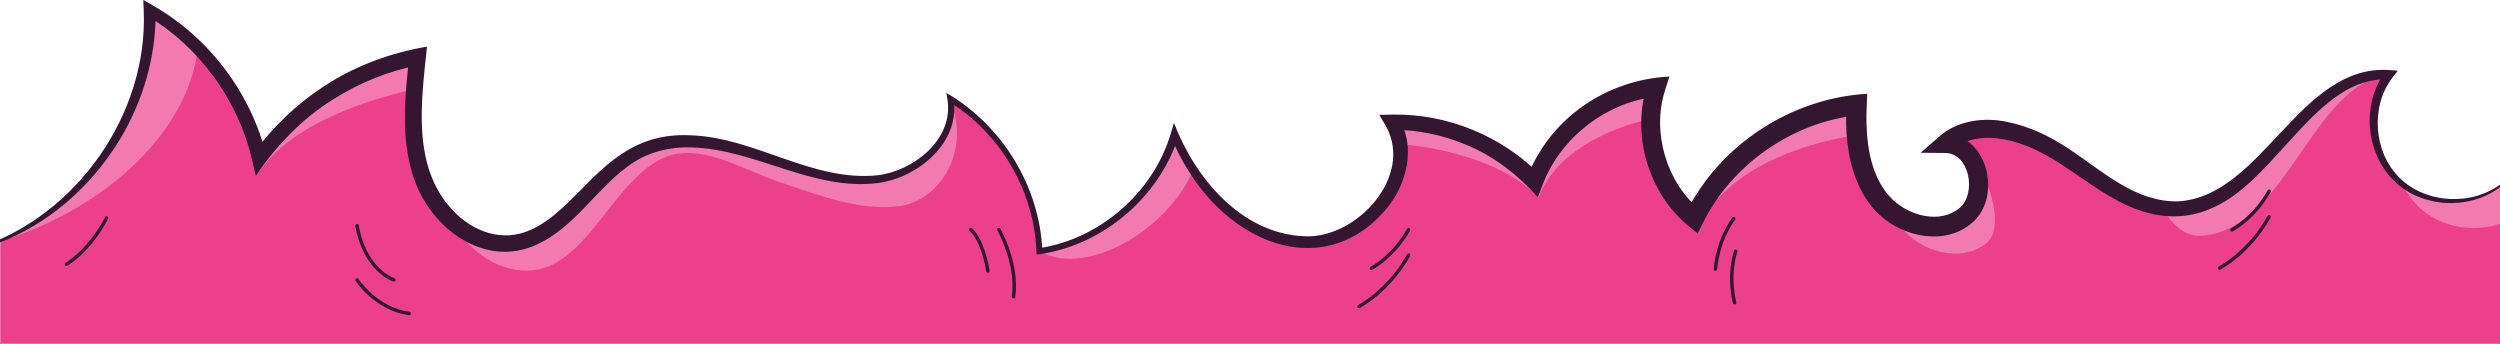
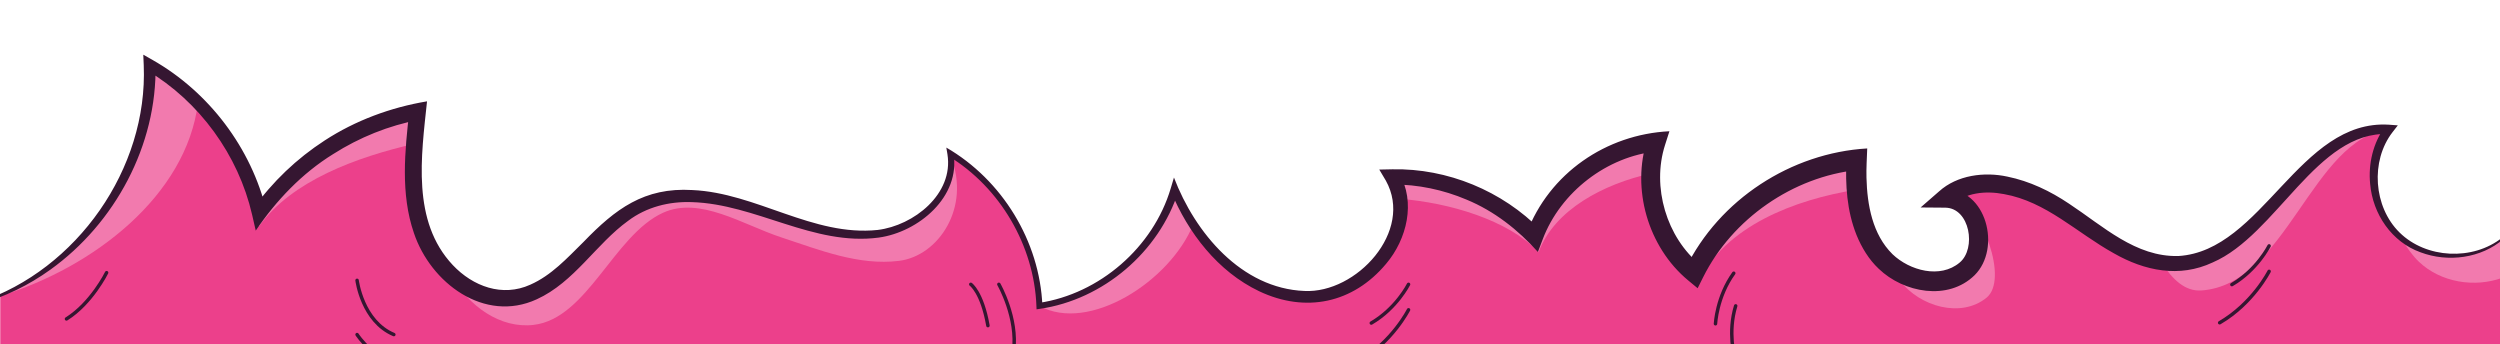
- <svg xmlns="http://www.w3.org/2000/svg" width="1440" height="198" viewBox="0 0 1440 198" fill="none">
+ <svg xmlns="http://www.w3.org/2000/svg" width="1440" height="198" viewBox="0 0 1440 135" fill="none">
  <path d="M-11.841 143.073C45.82 125.434 88.061 66.371 86.185 5.986C117.621 24.212 141.038 55.792 149.383 91.21C170.945 61.151 204.266 39.803 240.544 32.813C238.003 55.901 235.562 79.924 243.282 101.829C251.002 123.734 272.098 142.775 295.119 140.071C325.949 136.451 341.319 99.462 369.569 86.576C390.744 76.911 415.541 82.36 437.639 89.648C459.747 96.937 482.391 106.055 505.481 103.211C528.581 100.367 551.562 80.003 547.454 57.054C577.441 75.499 597.306 109.465 598.705 144.694C634.407 139.434 665.981 112.279 676.599 77.716C689.786 109.614 717.867 138.669 752.309 139.544C786.751 140.419 819.199 100.347 802.062 70.398C832.475 70.03 862.819 82.698 883.994 104.573C894.919 75.439 923.11 53.594 953.999 50.333C945.426 76.752 954.555 108.004 975.978 125.623C993.571 90.106 1030.05 64.701 1069.4 60.554C1068.52 79.457 1070.53 99.681 1082.07 114.656C1093.61 129.63 1117.27 136.352 1131.93 124.43C1146.6 112.508 1139.29 82.29 1120.41 82.778C1139.1 66.361 1168.56 76.135 1189.21 89.996C1209.86 103.867 1230.9 121.964 1255.7 120.254C1304.78 116.873 1326.87 40.051 1375.97 43.014C1362.66 60.753 1364.93 88.366 1380.96 103.678C1396.99 118.991 1424.62 119.936 1441.66 105.756V198H-11.841V143.073Z" fill="#EC408B" />
  <path d="M1094.38 130.207C1105.92 145.181 1129.57 151.903 1144.24 139.981C1157.06 129.551 1142.02 88.863 1125.41 79.148C1123.68 80.182 1122 81.376 1120.4 82.778C1139.28 82.3 1146.59 112.508 1131.92 124.43C1119.79 134.294 1101.51 131.39 1089.02 121.606C1090.52 124.609 1092.28 127.492 1094.37 130.197L1094.38 130.207Z" fill="#F27AAE" />
  <path d="M978.211 130.794C994.018 98.866 1033.22 83.504 1069.57 77.716C1069.13 71.999 1069.13 66.222 1069.4 60.554C1030.05 64.691 993.571 90.106 975.978 125.623C971.394 121.855 967.375 117.45 963.962 112.607C966.71 119.061 971.285 125.096 978.211 130.794Z" fill="#F27AAE" />
  <path d="M1267.99 135.805C1317.07 132.424 1331.61 48.294 1375.95 43.014C1326.85 40.051 1304.76 116.863 1255.68 120.254C1252.06 120.502 1248.52 120.323 1245.04 119.796C1251.4 129.461 1258.54 136.451 1267.99 135.795V135.805Z" fill="#F27AAE" />
  <path d="M1393.25 119.23C1405.82 131.231 1425.52 134.403 1441.65 128.387V105.756C1425.37 119.309 1399.42 119.041 1383.15 105.627C1386.25 111.136 1389.72 115.859 1393.25 119.23Z" fill="#F27AAE" />
  <path d="M149.215 98.826C168.058 72.566 205.397 59.003 238.718 51.327C239.194 45.122 239.859 38.928 240.534 32.803C204.256 39.793 170.936 61.141 149.374 91.2C148.292 86.596 146.943 82.062 145.365 77.607C146.367 84.458 147.498 91.557 149.215 98.826V98.826Z" fill="#F27AAE" />
  <path d="M0.473 138.887C53.609 122.63 107.4 81.316 114.048 27.672C105.763 19.25 96.406 11.912 86.185 5.986C88.061 66.371 45.82 125.434 -11.841 143.073V198H0.473V138.887Z" fill="#F27AAE" />
  <path d="M307.423 155.622C338.253 152.003 353.623 103.947 381.874 91.06C403.049 81.395 427.846 97.911 449.944 105.2C472.042 112.488 494.695 121.606 517.785 118.762C540.886 115.918 559.163 87.56 547.742 59.073C574.901 75.778 593.526 103.579 597.832 134.85C593.496 103.251 574.633 73.779 547.454 57.064C551.562 80.013 528.581 100.377 505.481 103.221C482.381 106.065 459.737 96.947 437.639 89.658C415.532 82.37 390.744 76.921 369.569 86.586C341.319 99.472 325.949 136.471 295.119 140.081C282.17 141.602 269.836 136.242 260.141 127.373C269.945 144.714 287.994 157.909 307.423 155.632V155.622Z" fill="#F27AAE" />
  <path d="M687.246 97.881C683.049 91.468 679.467 84.657 676.599 77.707C665.982 112.269 634.417 139.424 598.706 144.684C626.985 160.464 673.86 130.704 687.246 97.881Z" fill="#F27AAE" />
  <path d="M886.277 113.621C895.425 89.211 923.735 74.485 950.844 68.429C951.062 62.294 952.084 56.189 953.99 50.323C923.1 53.584 894.909 75.43 883.985 104.563C862.819 82.678 832.466 70.02 802.052 70.388C804.384 74.455 805.783 78.711 806.409 83.016C834.748 85.293 868.287 95.018 886.277 113.621V113.621Z" fill="#F27AAE" />
  <path d="M-12 142.556C44.341 123.873 85.263 65.566 82.792 6.085L82.534 0L87.882 3.043C120.379 21.507 144.789 53.783 153.551 90.215L145.901 88.694C156.925 73.143 170.985 59.819 186.951 49.458C204.723 37.874 225.035 30.367 245.972 26.867C242.638 58.486 237.061 95.933 260.786 121.159C272.416 133.508 289.394 139.762 305.439 132.484C317.604 127.115 326.515 117.32 336.13 107.835C354.427 88.893 371.028 76.305 398.742 77.965C435.615 79.576 468.182 104.842 505.521 100.954C526.319 98.418 549.389 80.252 545.728 57.363L545.083 53.505C577.213 72.099 598.884 107.417 600.422 144.615L598.447 142.974C633.395 137.744 664.245 110.937 674.337 77.01L676.202 70.756C688.348 102.634 715.07 134.622 751.327 136.093C781.344 137.615 814.456 101.62 798.262 72.566L794.461 66.172L802.003 66.013C833.726 65.377 865.3 78.412 887.527 101.123L879.36 102.823C892.31 68.36 925.134 45.878 961.59 44.098L959.07 51.983C951.3 76.165 959.874 105.259 979.55 121.238L970.898 123.097C990.277 83.424 1031.67 56.557 1075.52 54.002C1075.34 59.341 1074.93 65.626 1075.09 70.885C1075.49 86.596 1078.56 103.539 1090.06 114.894C1099.94 124.38 1117.6 129.183 1128.78 119.727C1138.48 111.683 1134.7 88.346 1120.54 88.117L1106.27 87.998L1116.89 78.751C1127.37 69.275 1143.05 67.365 1156.25 70.229C1169.15 72.864 1180.95 78.562 1191.75 85.81C1211.5 98.836 1230.09 116.595 1254.75 115.968C1303.11 113.085 1324.43 37.029 1376.11 40.33L1381.14 40.708L1378.1 44.635C1365.28 61.191 1367.11 87.67 1382.14 102.416C1397.42 117.519 1424.41 118.852 1441.3 105.339L1441.99 106.184C1429.15 117.291 1410.04 119.786 1394.27 113.84C1377.61 107.914 1366.72 91.816 1365.2 74.445C1364.07 62.901 1366.86 50.85 1373.79 41.394L1375.78 45.709C1334.53 43.84 1311.36 103.738 1274.51 119.667C1255.31 128.676 1235.25 124.519 1217.58 114.397C1196.21 102.585 1178.72 84.657 1154.3 80.302C1143.65 78.243 1132.03 79.397 1123.91 86.805L1120.25 77.428C1144.22 77.03 1152.94 111.553 1137.37 127.015C1122.1 142 1096.52 137.147 1082.13 123.296C1076.46 117.967 1072.29 111.046 1069.37 103.897C1063.76 89.907 1062.9 75.042 1063.53 60.276L1070 66.391C1032.7 70.319 997.818 94.511 981.029 128.139L977.844 134.522L972.376 129.998C966.562 125.186 961.59 119.448 957.582 113.144C949.564 100.536 945.287 85.701 945.347 70.756C945.386 63.299 946.547 55.801 948.899 48.662L954.545 55.652C925.68 58.516 898.908 79.099 888.608 106.303L885.83 113.631C874.429 100.864 860.646 90.036 844.69 83.464C831.265 77.776 816.688 74.724 802.112 74.763L805.853 68.211C815.637 84.955 810.338 106.343 798.45 120.383C779.428 143.203 752.012 148.93 725.3 136.262C701.436 124.877 684.269 102.585 674.426 78.611L678.842 78.403C667.678 113.641 635.449 141.075 598.954 146.395L597.048 146.673L596.979 144.754C595.679 110.102 576.141 76.563 546.532 58.546L549.181 56.736C553.478 81.853 528.998 102.217 506.087 105.359C468.618 110.35 435.248 85.969 398.464 84.925C385.416 84.448 372.397 87.729 361.889 95.624C343.284 109.028 330.841 131.032 309.13 140.906C279.034 154.737 248.075 131.5 238.42 102.734C230.631 80.093 233.171 55.493 235.801 32.266L241.447 37.486C223.923 40.807 207.035 47.618 191.932 57.233C173.972 68.32 159.128 83.911 147.31 101.332L145.216 92.174C137.288 57.77 114.862 26.906 84.499 8.909L89.589 5.857C90.502 52.093 66.221 97.156 28.991 123.843C16.667 132.713 2.854 139.484 -11.672 143.581L-11.99 142.537H-12V142.556Z" fill="#351631" />
  <path d="M205.675 129.978C205.675 129.978 208.612 153.544 226.841 161.21" stroke="#351631" stroke-width="2" stroke-miterlimit="10" stroke-linecap="round" />
  <path d="M205.675 161.21C205.675 161.21 216.263 177.885 235.702 180.589" stroke="#351631" stroke-width="2" stroke-miterlimit="10" stroke-linecap="round" />
  <path d="M61.408 125.563C61.408 125.563 52.736 143.193 38.288 152.201" stroke="#351631" stroke-width="2" stroke-miterlimit="10" stroke-linecap="round" />
  <path d="M575.347 132.275C575.347 132.275 586.421 151.585 583.811 170.895" stroke="#351631" stroke-width="2" stroke-miterlimit="10" stroke-linecap="round" />
  <path d="M559.173 132.275C559.173 132.275 565.692 136.869 569.046 156.059" stroke="#351631" stroke-width="2" stroke-miterlimit="10" stroke-linecap="round" />
  <path d="M811.32 132.275C811.32 132.275 804.325 146.166 789.867 154.578" stroke="#351631" stroke-width="2" stroke-miterlimit="10" stroke-linecap="round" />
  <path d="M988.114 154.995C988.114 154.995 988.858 139.454 998.642 125.872" stroke="#351631" stroke-width="2" stroke-miterlimit="10" stroke-linecap="round" />
  <path d="M999.158 174.315C999.158 174.315 995.06 160.007 999.753 144.684" stroke="#351631" stroke-width="2" stroke-miterlimit="10" stroke-linecap="round" />
  <path d="M811.32 146.941C811.32 146.941 802.032 165.386 782.832 176.552" stroke="#351631" stroke-width="2" stroke-miterlimit="10" stroke-linecap="round" />
  <path d="M1307.01 110.131C1307.01 110.131 1300.02 124.022 1285.56 132.434" stroke="#351631" stroke-width="2" stroke-miterlimit="10" stroke-linecap="round" />
  <path d="M1307.01 124.798C1307.01 124.798 1297.72 143.242 1278.52 154.409" stroke="#351631" stroke-width="2" stroke-miterlimit="10" stroke-linecap="round" />
</svg>
